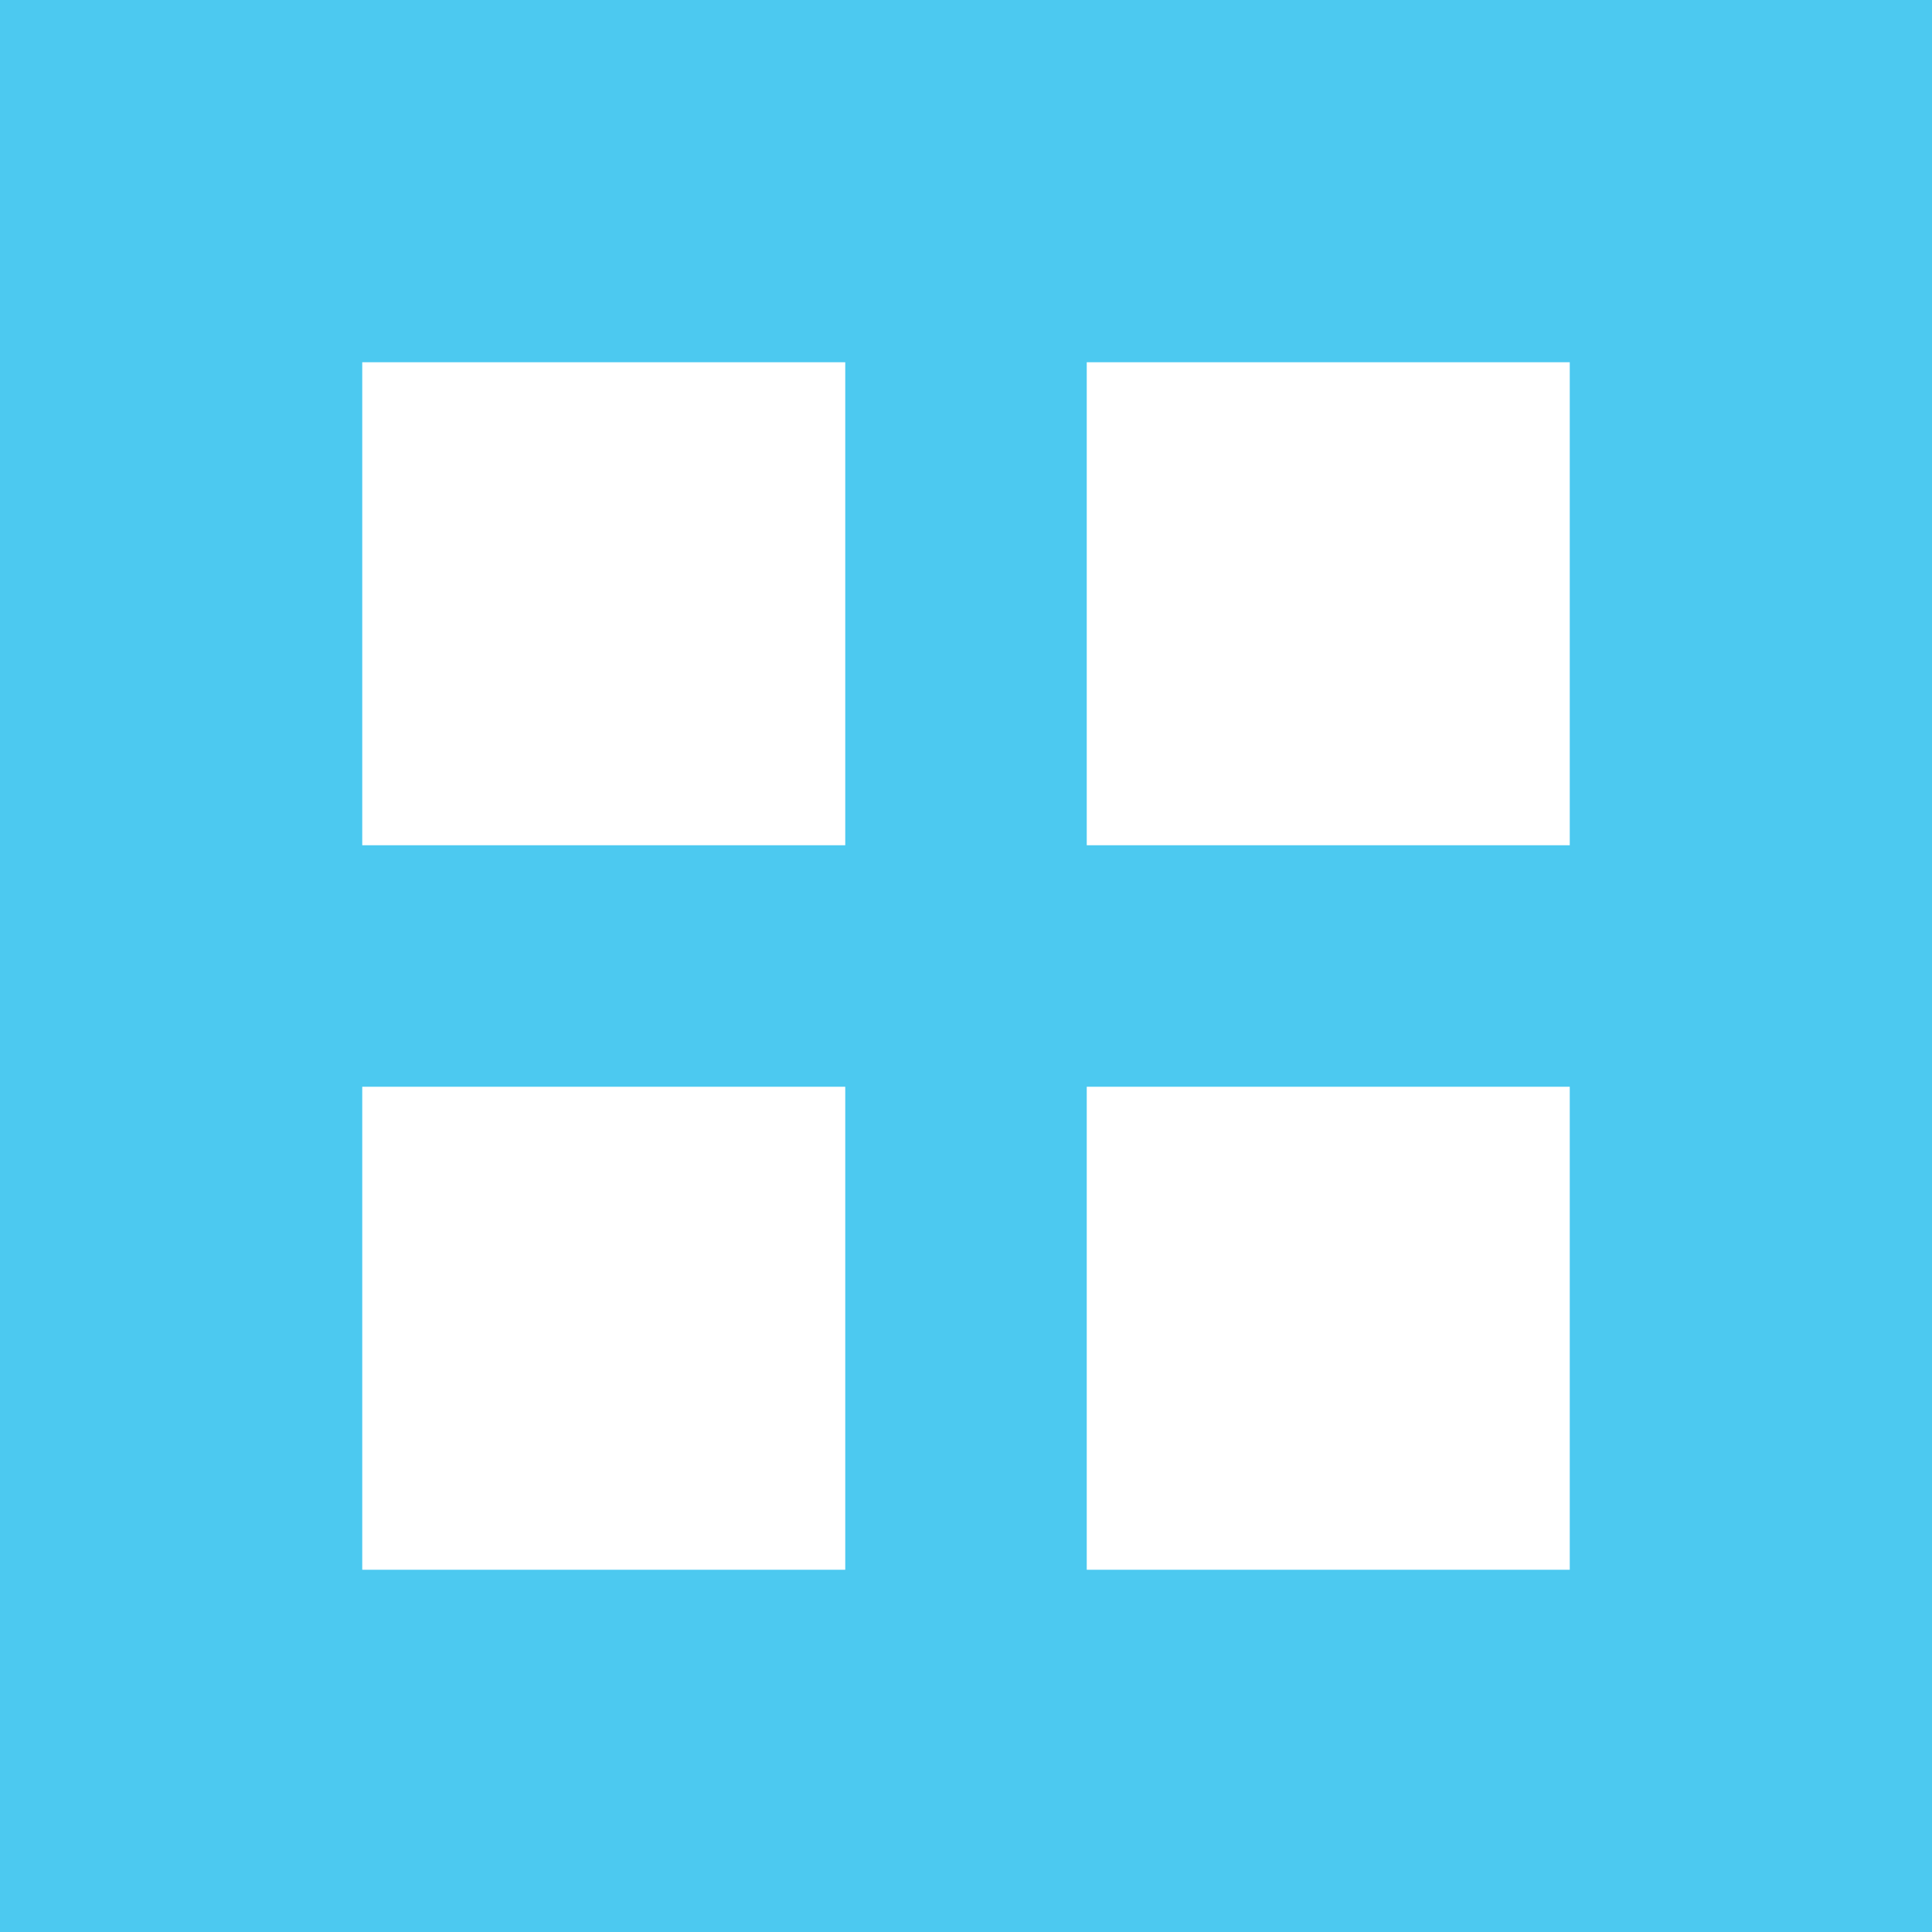
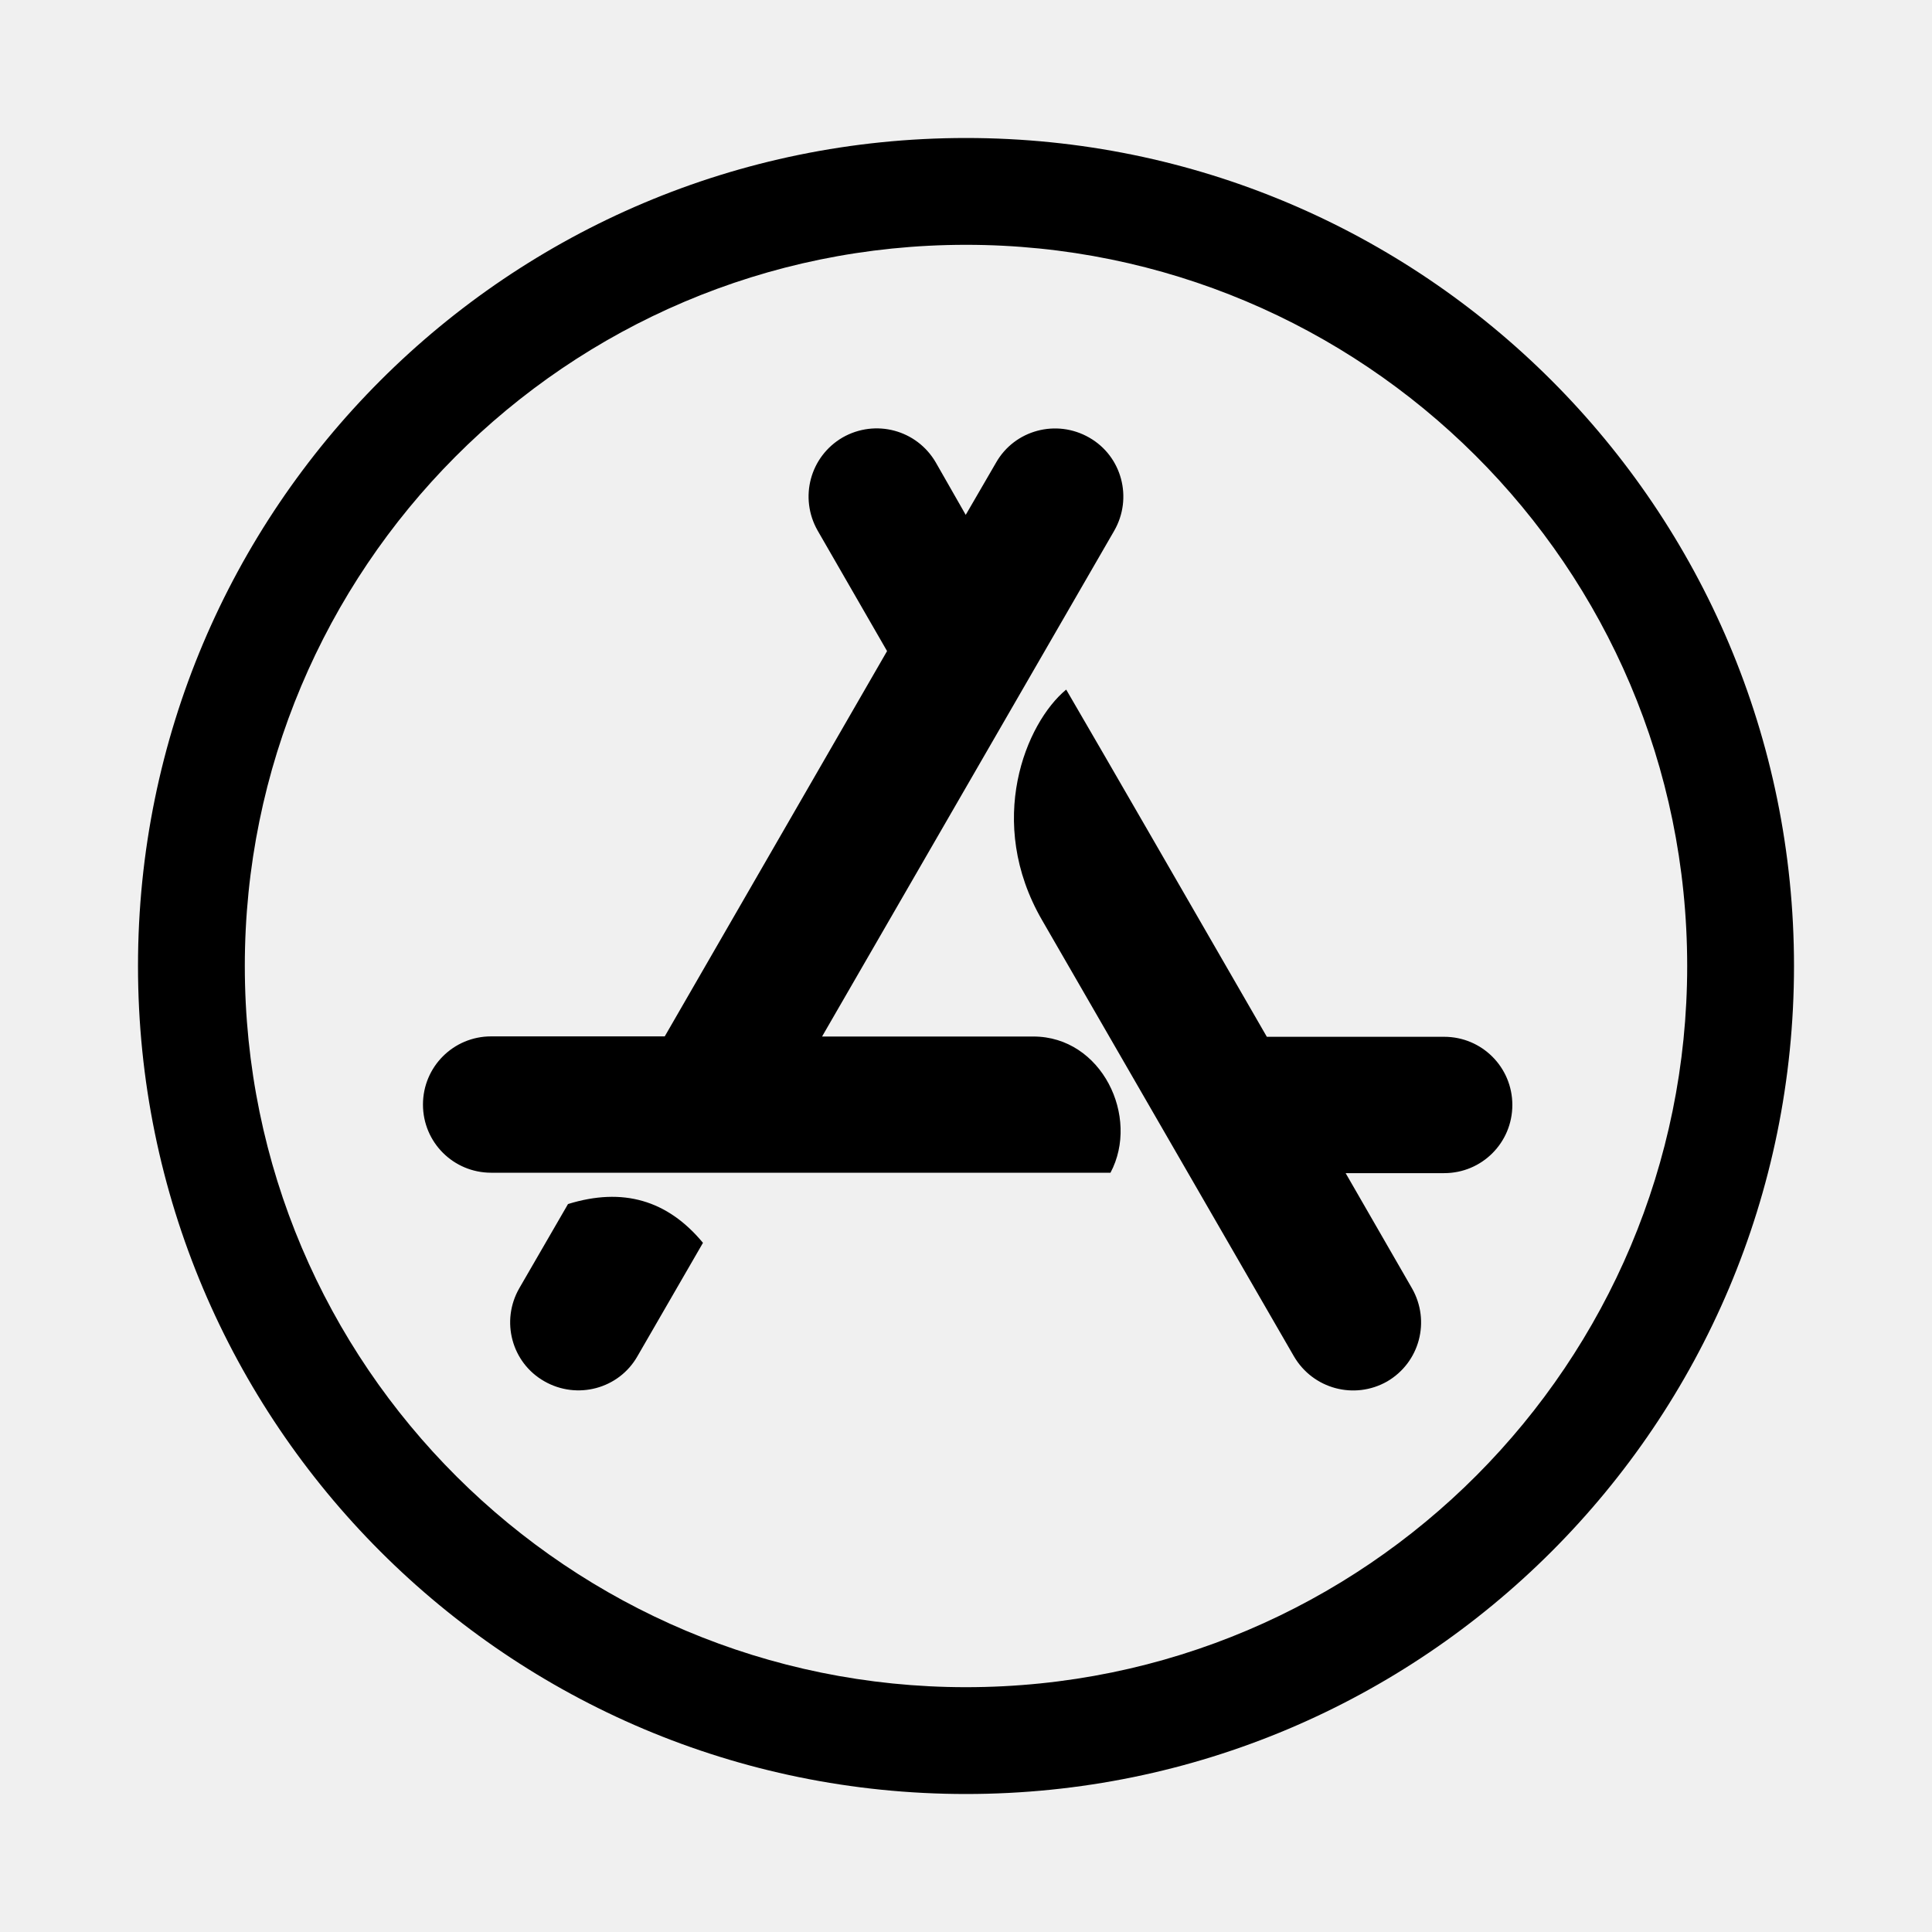
- <svg xmlns="http://www.w3.org/2000/svg" viewBox="0 0 32 32">
-   <rect width="32" height="32" fill="#4cc9f0" />
-   <rect x="6" y="6" width="8" height="8" fill="#fff" />
-   <rect x="18" y="6" width="8" height="8" fill="#fff" />
-   <rect x="6" y="18" width="8" height="8" fill="#fff" />
-   <rect x="18" y="18" width="8" height="8" fill="#fff" />
+ <svg xmlns="http://www.w3.org/2000/svg" role="img" focusable="false" aria-hidden="true" viewBox="0 0 14 14">
+   <path d="M 6.998,3.731 7.218,3.352 c 0.135,-0.237 0.438,-0.317 0.675,-0.181 0.237,0.135 0.317,0.438 0.181,0.675 l -2.117,3.665 1.531,0 c 0.496,0 0.774,0.583 0.559,0.987 l -4.488,0 c -0.273,0 -0.494,-0.22 -0.494,-0.494 0,-0.273 0.22,-0.494 0.494,-0.494 l 1.258,0 1.611,-2.792 -0.503,-0.873 c -0.135,-0.237 -0.056,-0.537 0.181,-0.675 0.237,-0.135 0.537,-0.056 0.675,0.181 L 6.998,3.731 Z M 5.094,9.006 4.619,9.828 c -0.135,0.237 -0.438,0.317 -0.675,0.181 C 3.707,9.874 3.627,9.572 3.763,9.335 L 4.116,8.725 C 4.513,8.602 4.837,8.696 5.094,9.006 Z m 4.086,-1.493 1.285,0 c 0.273,0 0.494,0.22 0.494,0.494 0,0.273 -0.22,0.494 -0.494,0.494 l -0.714,0 0.481,0.835 c 0.135,0.237 0.056,0.537 -0.181,0.675 C 9.814,10.145 9.514,10.065 9.376,9.828 8.565,8.423 7.956,7.37 7.552,6.669 7.138,5.955 7.433,5.239 7.726,4.997 8.05,5.553 8.534,6.393 9.18,7.513 Z M 7,1 C 3.685,1 1,3.685 1,7 c 0,3.315 2.685,6 6,6 3.315,0 6,-2.685 6,-6 C 13,3.685 10.315,1 7,1 Z m 5.226,6 c 0,2.872 -2.325,5.226 -5.226,5.226 C 4.128,12.226 1.774,9.901 1.774,7 1.774,4.128 4.099,1.774 7,1.774 c 2.872,0 5.226,2.325 5.226,5.226 z" />
</svg>
